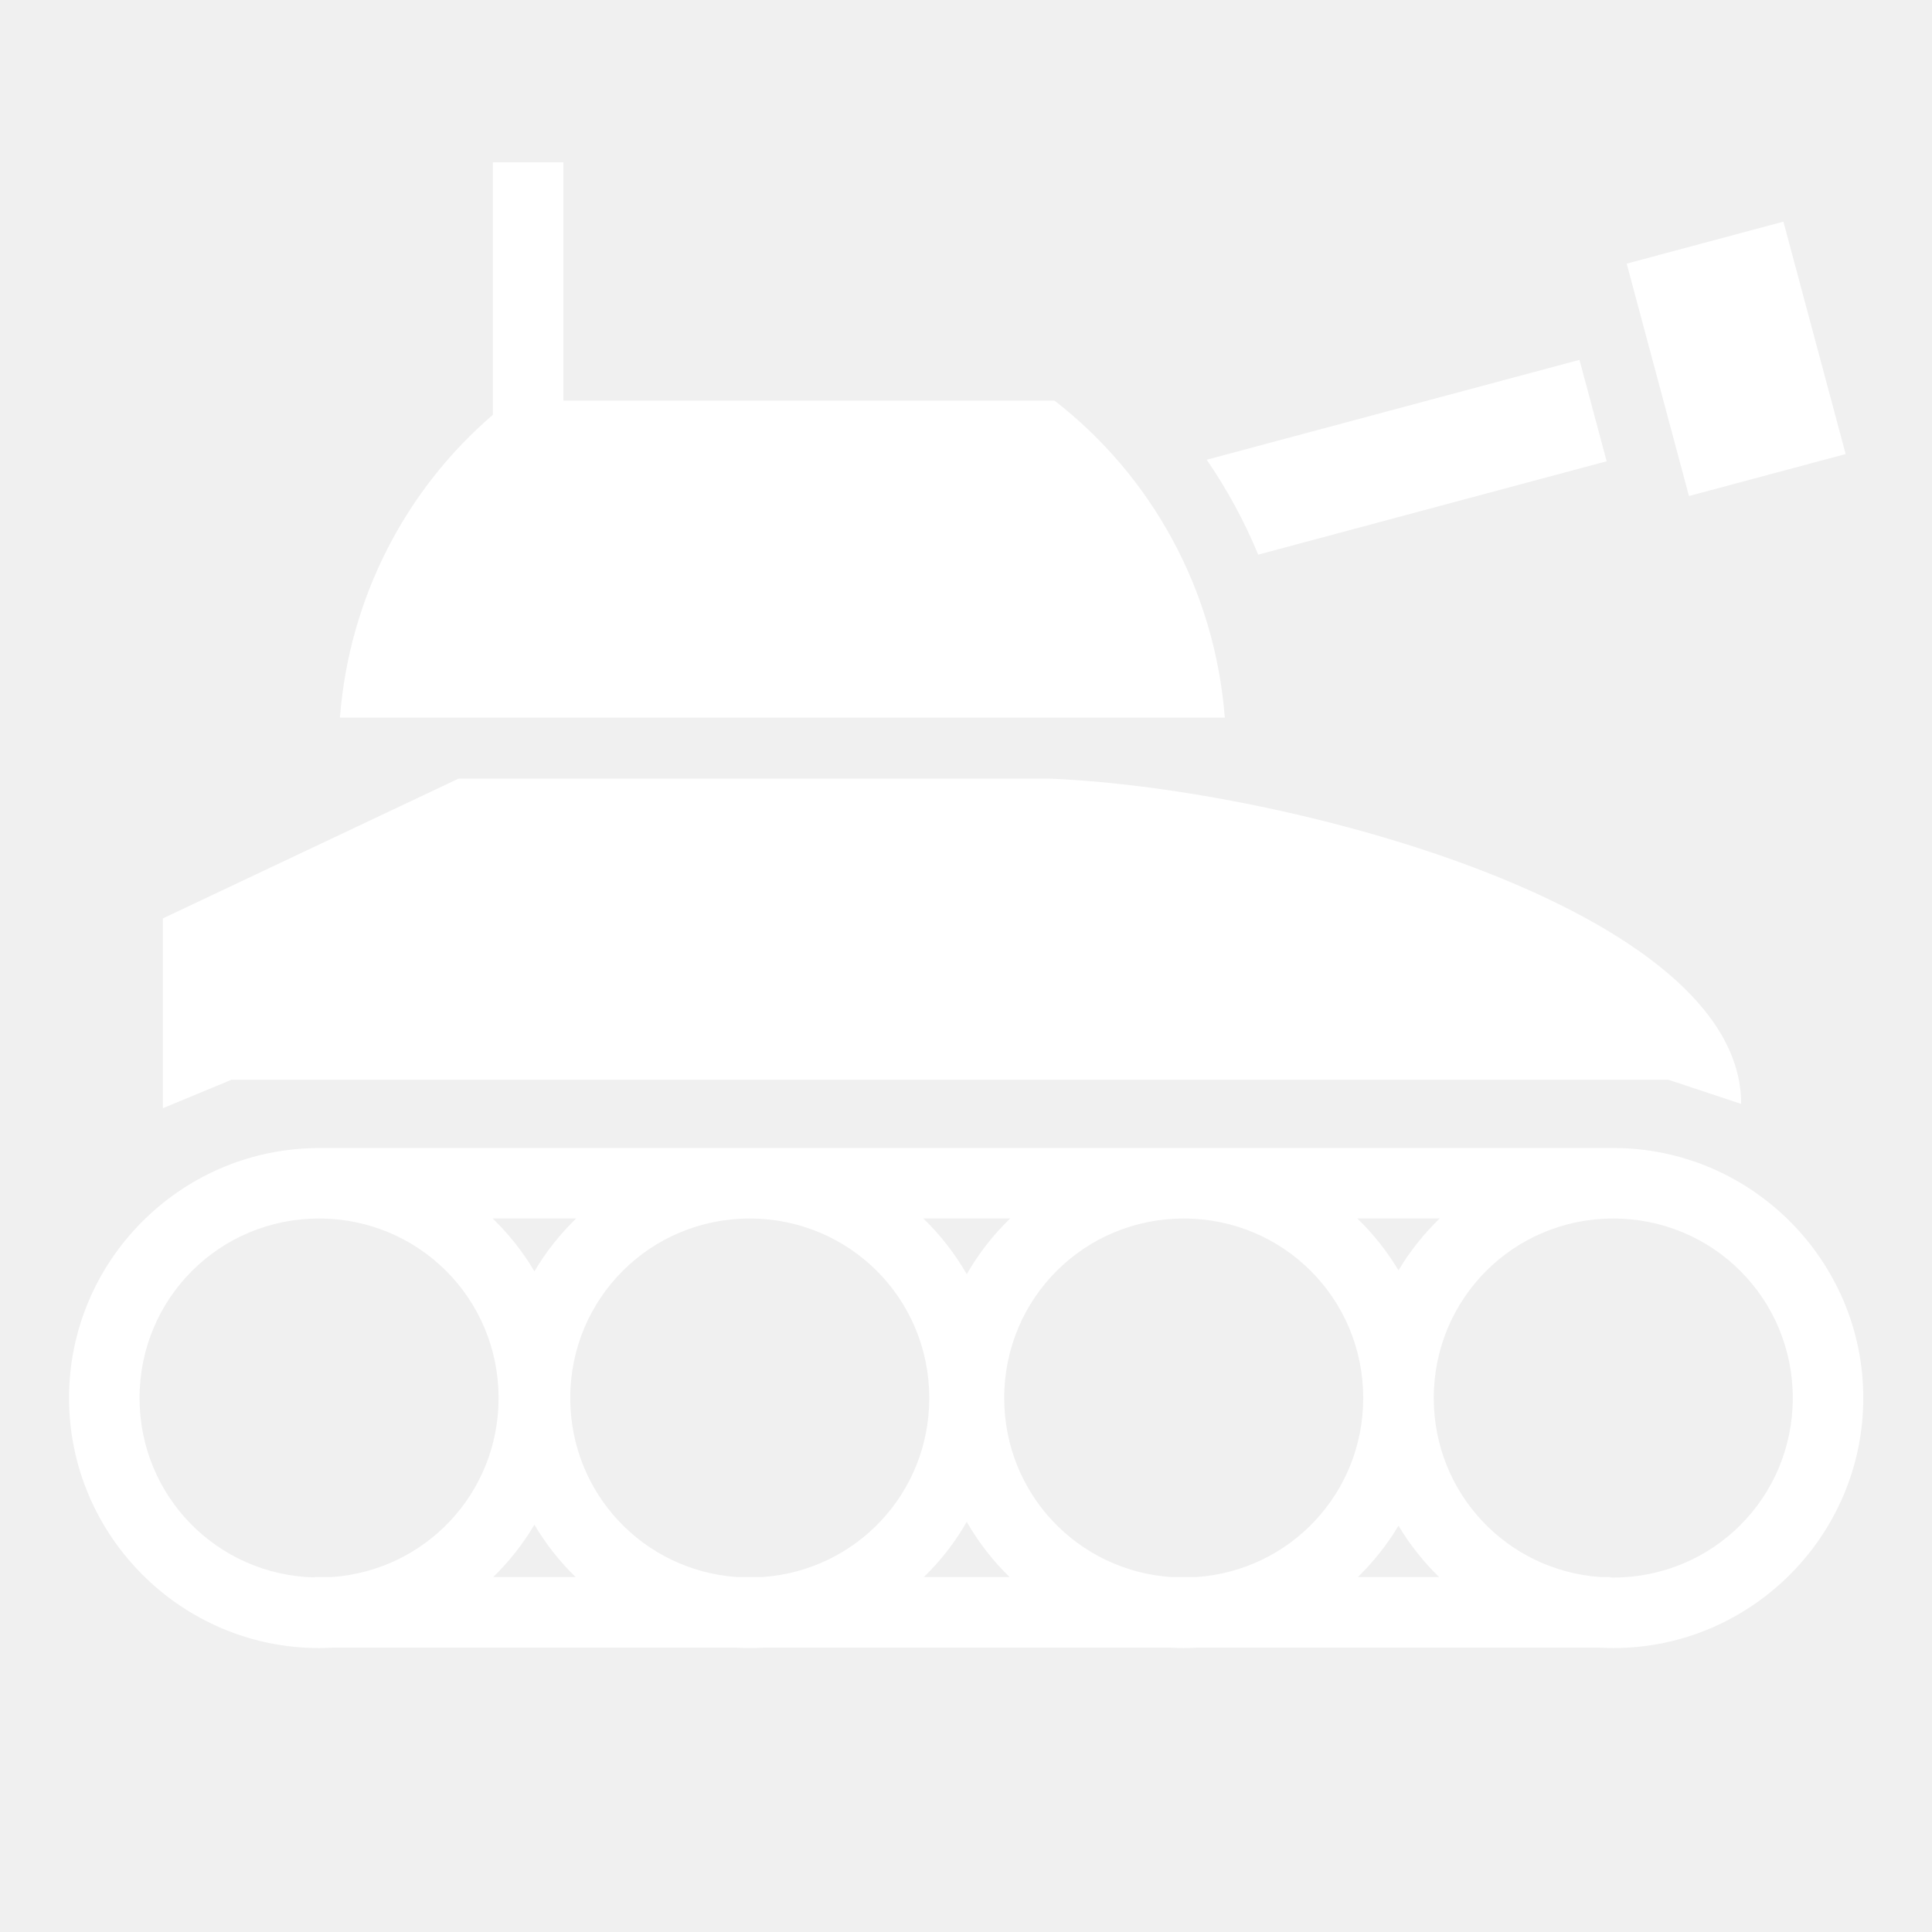
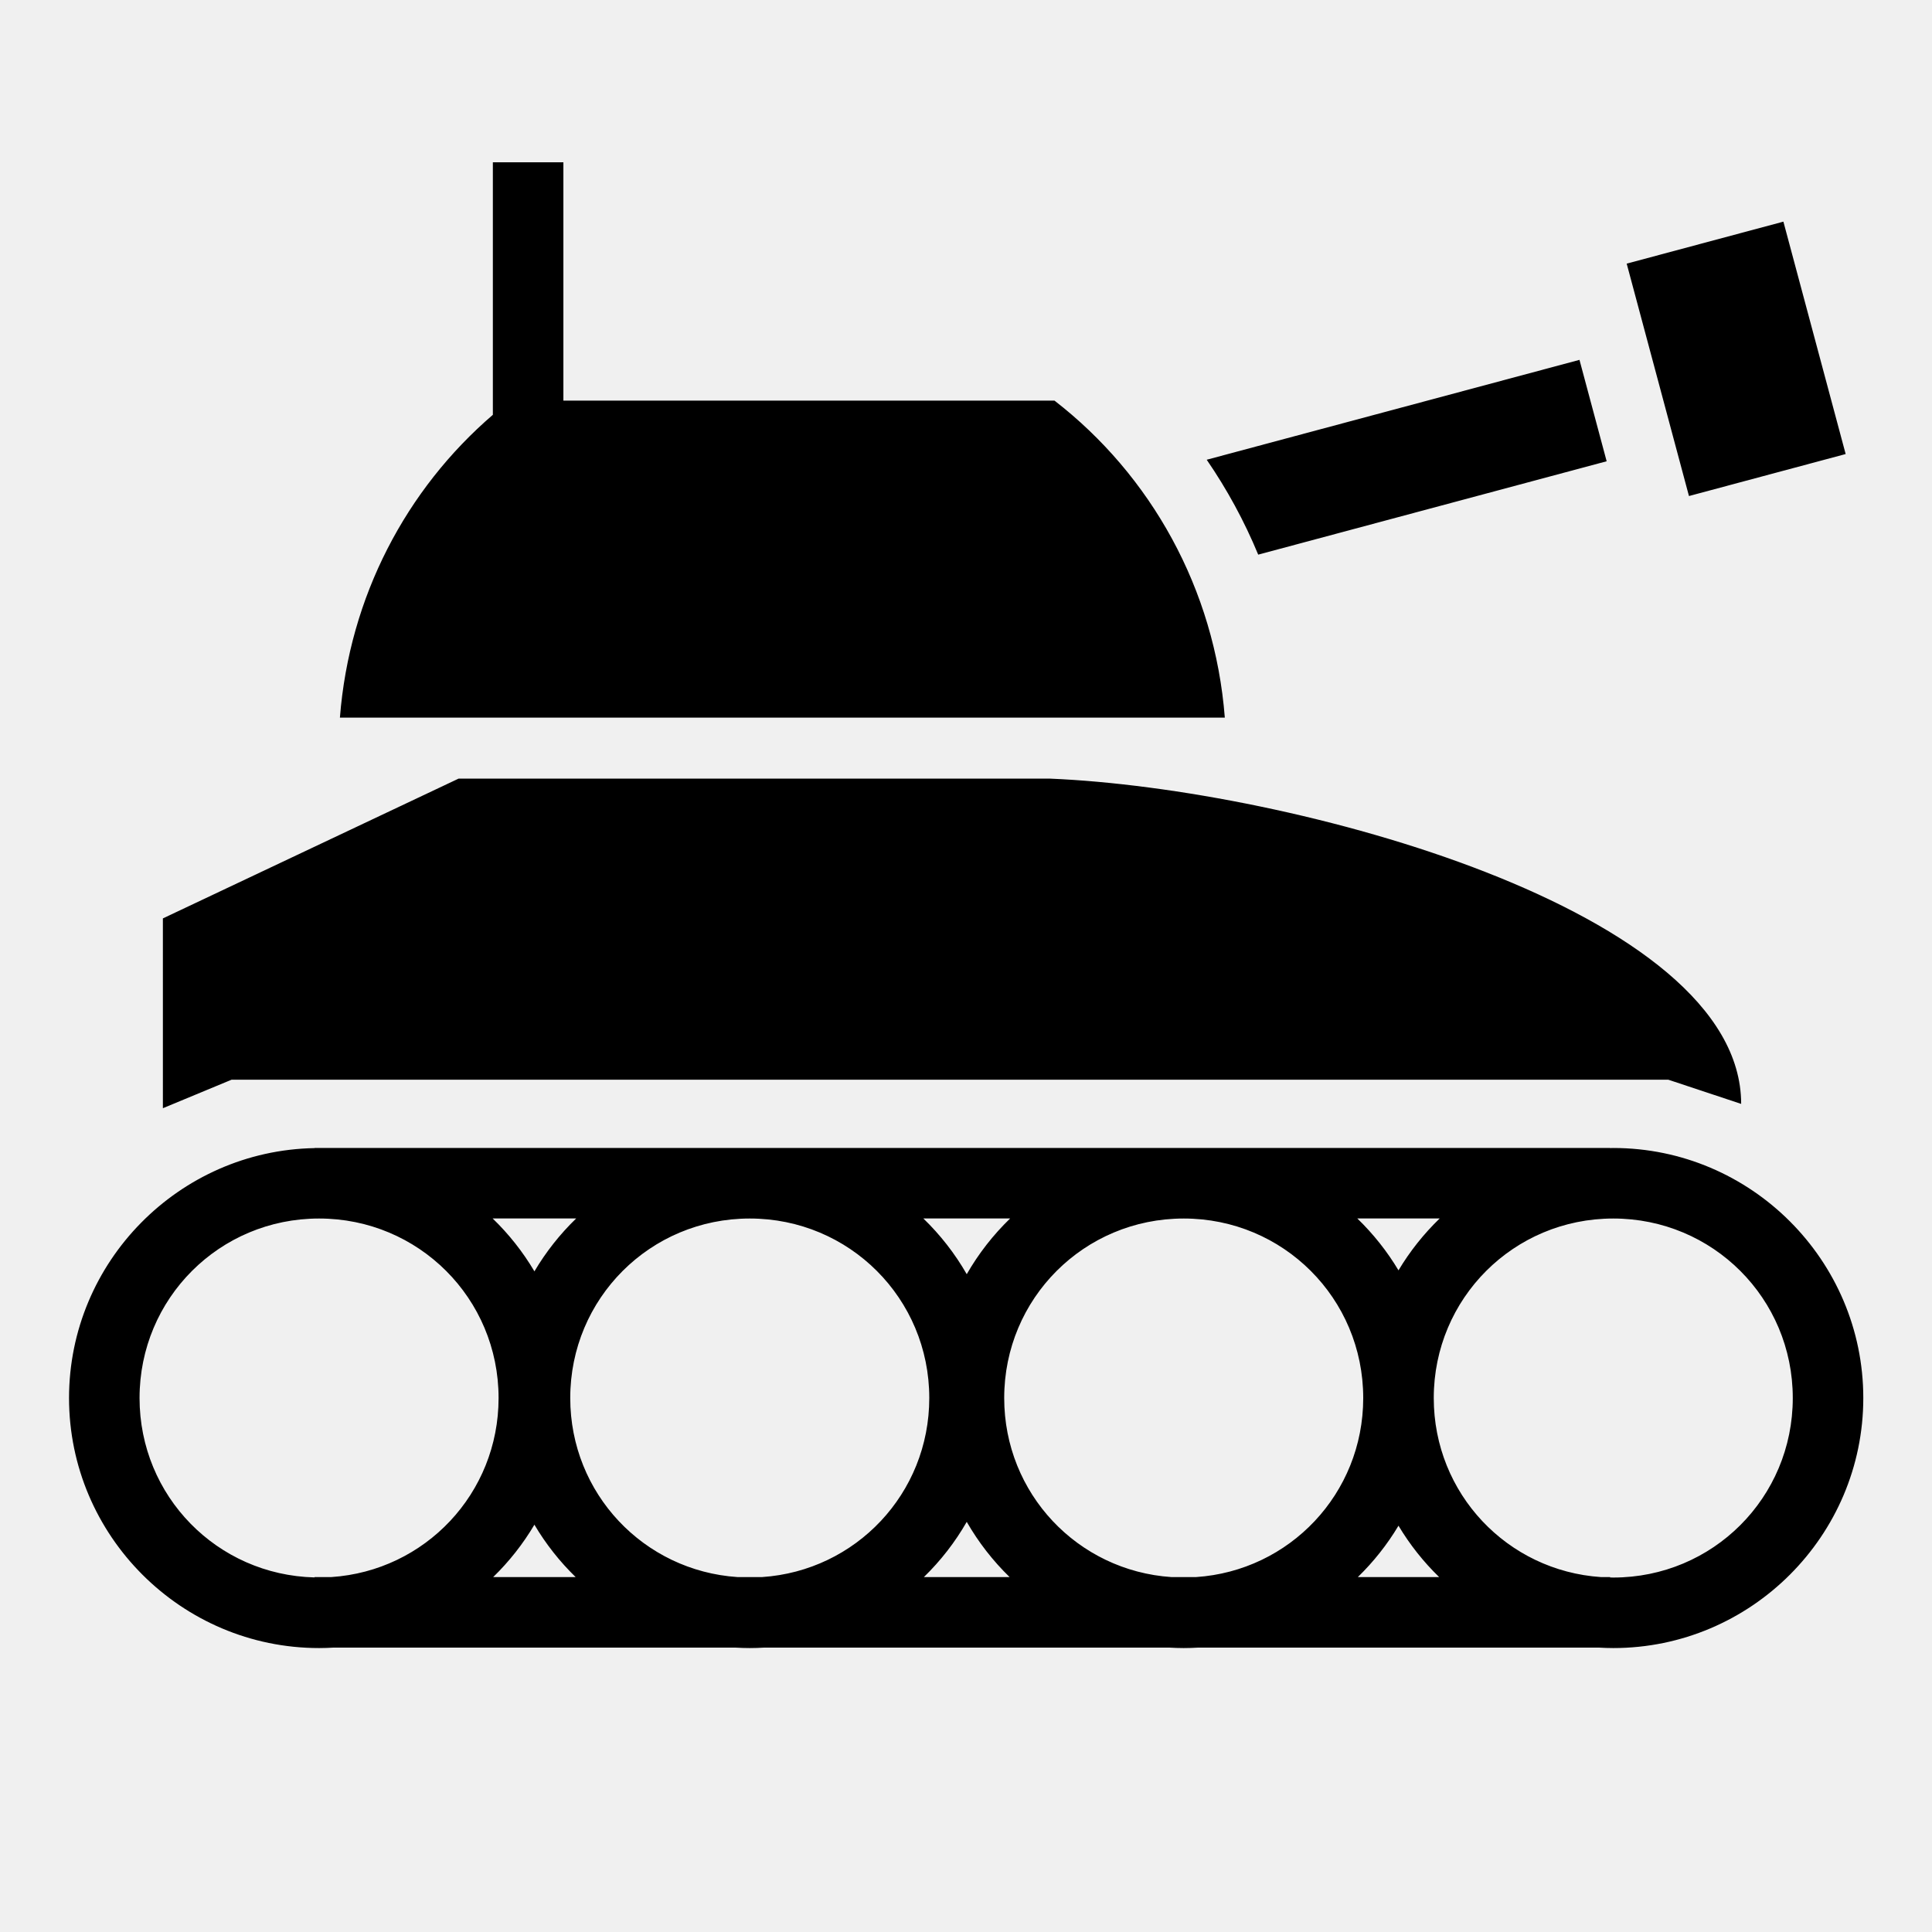
<svg xmlns="http://www.w3.org/2000/svg" viewBox="0 0 512 512">
  <g class="" transform="translate(0,0)" style="touch-action: none;">
-     <path d="M130.613 43.002v66.926c-22.925 19.7-38.03 48.177-40.533 80.252h234.51c-2.666-34.175-19.637-64.265-45.133-84.006H149.303V43.002h-18.69zM472.62 58.738L431.09 69.865l16.504 61.588 41.525-11.127-16.5-61.588zm-54.042 36.627l-98.787 26.47c5.382 7.835 9.97 16.256 13.647 25.15l92.342-24.745-7.202-26.875zM121.53 206.342l-78.364 37.045.002 50.3 18.207-7.556H442.11l19.316 6.413c0-51.397-119.076-83.53-183.166-86.2H121.53zm-38.17 97.88v.038c-35.936.645-65.065 30.15-65.065 66.232 0 36.484 29.777 66.26 66.262 66.26 1.286 0 2.563-.046 3.832-.12h106.473c1.27.074 2.545.12 3.832.12s2.563-.046 3.832-.12h107.34c1.27.074 2.545.12 3.832.12 1.286 0 2.562-.046 3.83-.12H423.7c1.268.074 2.544.12 3.83.12 36.486 0 66.263-29.776 66.263-66.26 0-36.485-29.777-66.262-66.262-66.262-.276 0-.55.02-.827.022v-.03H83.36zm47.2 18.686h22.13c-4.283 4.144-8.012 8.855-11.063 14.014-3.05-5.16-6.78-9.87-11.066-14.014zm114.14 0h22.995c-4.49 4.344-8.37 9.313-11.498 14.766-3.13-5.453-7.006-10.422-11.498-14.766zm115.003 0h21.824c-4.21 4.074-7.89 8.692-10.912 13.748-3.022-5.056-6.7-9.674-10.912-13.748zm-275.146.012c26.385 0 47.572 21.187 47.572 47.572 0 25.293-19.477 45.798-44.333 47.45H83.36v.09c-25.825-.63-46.378-21.558-46.378-47.54 0-26.383 21.19-47.572 47.575-47.572zm114.138 0c26.386 0 47.573 21.187 47.573 47.572 0 25.293-19.476 45.798-44.332 47.45h-6.48c-24.858-1.652-44.335-22.157-44.335-47.45 0-26.383 21.19-47.572 47.575-47.572zm115.004 0c26.372 0 47.548 21.166 47.57 47.533v.078c-.02 25.276-19.487 45.76-44.33 47.413h-6.48c-24.858-1.653-44.335-22.158-44.335-47.45 0-26.384 21.19-47.573 47.574-47.573zm113.83 0c26.387 0 47.575 21.187 47.575 47.572 0 26.383-21.188 47.572-47.574 47.572-.277 0-.55-.016-.827-.02v-.1h-2.412c-24.843-1.653-44.31-22.138-44.33-47.413v-.078c.022-26.364 21.2-47.532 47.57-47.532zm-171.333 80.39c3.098 5.398 6.928 10.32 11.362 14.633h-22.724c4.434-4.312 8.264-9.235 11.36-14.632zm-114.572.75c3.02 5.106 6.702 9.77 10.93 13.883h-21.858c4.228-4.112 7.91-8.778 10.928-13.882zm228.99.266c2.99 5.002 6.62 9.576 10.776 13.617h-21.55c4.155-4.04 7.786-8.615 10.775-13.617z" fill="#fff" fill-opacity="1" />
+     <path d="M130.613 43.002v66.926c-22.925 19.7-38.03 48.177-40.533 80.252h234.51c-2.666-34.175-19.637-64.265-45.133-84.006H149.303V43.002h-18.69zM472.62 58.738L431.09 69.865l16.504 61.588 41.525-11.127-16.5-61.588zm-54.042 36.627l-98.787 26.47c5.382 7.835 9.97 16.256 13.647 25.15l92.342-24.745-7.202-26.875zM121.53 206.342l-78.364 37.045.002 50.3 18.207-7.556H442.11l19.316 6.413c0-51.397-119.076-83.53-183.166-86.2H121.53zm-38.17 97.88v.038c-35.936.645-65.065 30.15-65.065 66.232 0 36.484 29.777 66.26 66.262 66.26 1.286 0 2.563-.046 3.832-.12h106.473c1.27.074 2.545.12 3.832.12s2.563-.046 3.832-.12h107.34c1.27.074 2.545.12 3.832.12 1.286 0 2.562-.046 3.83-.12H423.7c1.268.074 2.544.12 3.83.12 36.486 0 66.263-29.776 66.263-66.26 0-36.485-29.777-66.262-66.262-66.262-.276 0-.55.02-.827.022v-.03H83.36zm47.2 18.686h22.13c-4.283 4.144-8.012 8.855-11.063 14.014-3.05-5.16-6.78-9.87-11.066-14.014zm114.14 0h22.995c-4.49 4.344-8.37 9.313-11.498 14.766-3.13-5.453-7.006-10.422-11.498-14.766zm115.003 0h21.824c-4.21 4.074-7.89 8.692-10.912 13.748-3.022-5.056-6.7-9.674-10.912-13.748zm-275.146.012c26.385 0 47.572 21.187 47.572 47.572 0 25.293-19.477 45.798-44.333 47.45H83.36v.09c-25.825-.63-46.378-21.558-46.378-47.54 0-26.383 21.19-47.572 47.575-47.572zm114.138 0c26.386 0 47.573 21.187 47.573 47.572 0 25.293-19.476 45.798-44.332 47.45h-6.48c-24.858-1.652-44.335-22.157-44.335-47.45 0-26.383 21.19-47.572 47.575-47.572zm115.004 0c26.372 0 47.548 21.166 47.57 47.533v.078c-.02 25.276-19.487 45.76-44.33 47.413h-6.48c-24.858-1.653-44.335-22.158-44.335-47.45 0-26.384 21.19-47.573 47.574-47.573zm113.83 0c26.387 0 47.575 21.187 47.575 47.572 0 26.383-21.188 47.572-47.574 47.572-.277 0-.55-.016-.827-.02v-.1h-2.412c-24.843-1.653-44.31-22.138-44.33-47.413v-.078c.022-26.364 21.2-47.532 47.57-47.532zm-171.333 80.39c3.098 5.398 6.928 10.32 11.362 14.633h-22.724c4.434-4.312 8.264-9.235 11.36-14.632zm-114.572.75c3.02 5.106 6.702 9.77 10.93 13.883h-21.858c4.228-4.112 7.91-8.778 10.928-13.882zm228.99.266c2.99 5.002 6.62 9.576 10.776 13.617h-21.55c4.155-4.04 7.786-8.615 10.775-13.617z" />
  </g>
</svg>
